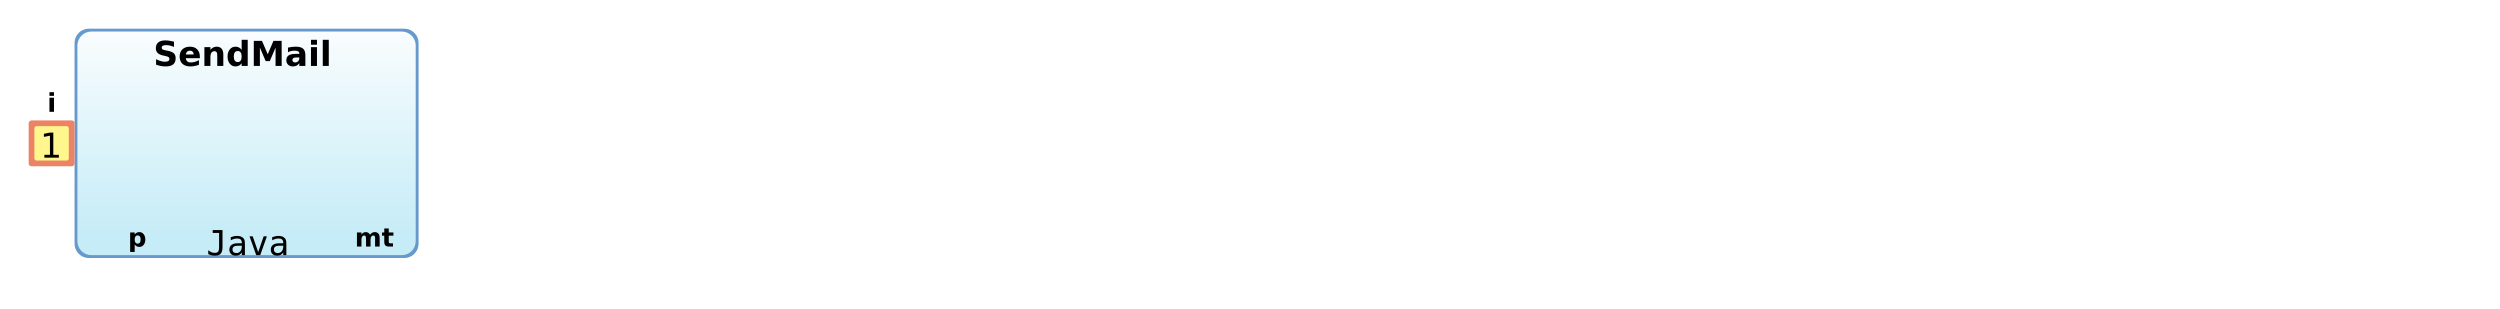
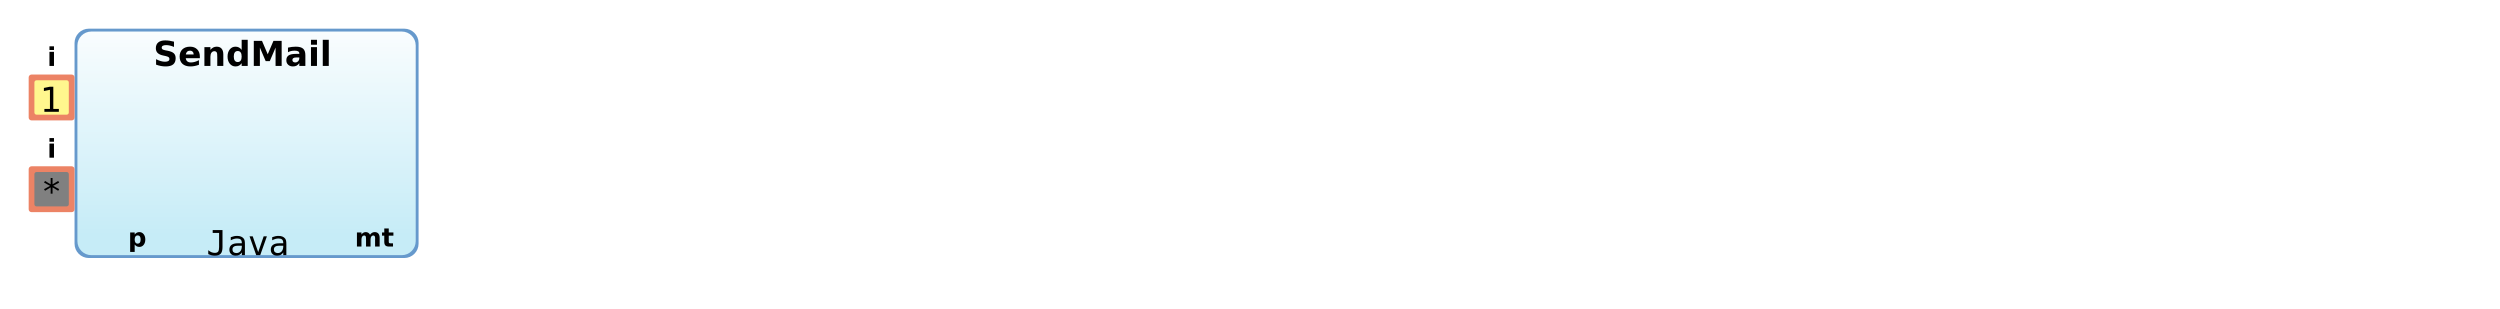
<svg xmlns="http://www.w3.org/2000/svg" style="fill-opacity:1; color-rendering:auto; color-interpolation:auto; text-rendering:auto; stroke:black; stroke-linecap:square; stroke-miterlimit:10; shape-rendering:auto; stroke-opacity:1; fill:black; stroke-dasharray:none; font-weight:normal; stroke-width:1; font-family:'Dialog'; font-style:normal; stroke-linejoin:miter; font-size:12; stroke-dashoffset:0; image-rendering:auto;">
  <defs id="genericDefs" />
  <g>
    <defs id="defs1">
      <linearGradient x1="26" gradientUnits="userSpaceOnUse" x2="26" y1="10" y2="82" id="linearGradient1" spreadMethod="pad">
        <stop style="stop-opacity:1; stop-color:rgb(250,253,254);" offset="0%" />
        <stop style="stop-opacity:1; stop-color:rgb(198,236,247);" offset="100%" />
      </linearGradient>
    </defs>
    <g style="fill:rgb(0,0,0); fill-opacity:0; stroke-opacity:0; stroke:rgb(0,0,0);">
      <rect x="0" width="872" height="100" y="0" style="stroke:none;" />
    </g>
    <g style="fill:rgb(102,153,204); stroke:rgb(102,153,204);">
      <rect x="26" y="10" width="120" style="stroke:none;" rx="5" ry="5" height="80" />
      <rect x="27" y="11" width="118" style="fill:url(#linearGradient1); stroke:none;" rx="4.875" ry="4.875" height="78" />
    </g>
    <g style="font-family:sans-serif; font-weight:bold;">
      <path style="stroke:none;" d="M60.688 14.531 L60.688 16.375 Q59.969 16.062 59.281 15.898 Q58.594 15.734 57.984 15.734 Q57.188 15.734 56.797 15.953 Q56.406 16.172 56.406 16.641 Q56.406 17 56.664 17.195 Q56.922 17.391 57.609 17.531 L58.578 17.719 Q60.031 18.016 60.648 18.609 Q61.266 19.203 61.266 20.312 Q61.266 21.75 60.406 22.461 Q59.547 23.172 57.781 23.172 Q56.953 23.172 56.117 23.016 Q55.281 22.859 54.438 22.547 L54.438 20.641 Q55.281 21.078 56.062 21.305 Q56.844 21.531 57.562 21.531 Q58.312 21.531 58.703 21.289 Q59.094 21.047 59.094 20.578 Q59.094 20.172 58.828 19.953 Q58.562 19.734 57.766 19.547 L56.891 19.359 Q55.578 19.078 54.969 18.461 Q54.359 17.844 54.359 16.812 Q54.359 15.5 55.203 14.797 Q56.047 14.094 57.625 14.094 Q58.359 14.094 59.117 14.203 Q59.875 14.312 60.688 14.531 ZM69.705 19.703 L69.705 20.297 L64.799 20.297 Q64.877 21.031 65.33 21.406 Q65.783 21.781 66.611 21.781 Q67.268 21.781 67.963 21.578 Q68.658 21.375 69.393 20.984 L69.393 22.594 Q68.643 22.875 67.9 23.023 Q67.158 23.172 66.408 23.172 Q64.627 23.172 63.643 22.266 Q62.658 21.359 62.658 19.719 Q62.658 18.125 63.627 17.203 Q64.596 16.281 66.299 16.281 Q67.846 16.281 68.775 17.211 Q69.705 18.141 69.705 19.703 ZM67.549 19 Q67.549 18.406 67.197 18.039 Q66.846 17.672 66.283 17.672 Q65.674 17.672 65.291 18.016 Q64.908 18.359 64.814 19 L67.549 19 ZM77.891 19 L77.891 23 L75.781 23 L75.781 22.344 L75.781 19.938 Q75.781 19.094 75.742 18.773 Q75.703 18.453 75.609 18.297 Q75.484 18.094 75.273 17.977 Q75.062 17.859 74.797 17.859 Q74.141 17.859 73.766 18.367 Q73.391 18.875 73.391 19.766 L73.391 23 L71.297 23 L71.297 16.438 L73.391 16.438 L73.391 17.391 Q73.859 16.828 74.391 16.555 Q74.922 16.281 75.578 16.281 Q76.703 16.281 77.297 16.977 Q77.891 17.672 77.891 19 ZM84.293 17.391 L84.293 13.875 L86.402 13.875 L86.402 23 L84.293 23 L84.293 22.047 Q83.871 22.625 83.348 22.898 Q82.824 23.172 82.137 23.172 Q80.918 23.172 80.144 22.203 Q79.371 21.234 79.371 19.719 Q79.371 18.203 80.144 17.242 Q80.918 16.281 82.137 16.281 Q82.809 16.281 83.34 16.555 Q83.871 16.828 84.293 17.391 ZM82.918 21.641 Q83.59 21.641 83.941 21.148 Q84.293 20.656 84.293 19.719 Q84.293 18.781 83.941 18.289 Q83.59 17.797 82.918 17.797 Q82.246 17.797 81.894 18.289 Q81.543 18.781 81.543 19.719 Q81.543 20.656 81.894 21.148 Q82.246 21.641 82.918 21.641 ZM88.523 14.25 L91.383 14.25 L93.383 18.938 L95.383 14.25 L98.242 14.25 L98.242 23 L96.117 23 L96.117 16.594 L94.102 21.312 L92.664 21.312 L90.648 16.594 L90.648 23 L88.523 23 L88.523 14.25 ZM103.309 20.047 Q102.652 20.047 102.316 20.266 Q101.981 20.484 101.981 20.922 Q101.981 21.328 102.254 21.555 Q102.527 21.781 102.996 21.781 Q103.59 21.781 103.996 21.352 Q104.402 20.922 104.402 20.281 L104.402 20.047 L103.309 20.047 ZM106.512 19.25 L106.512 23 L104.402 23 L104.402 22.031 Q103.981 22.625 103.449 22.898 Q102.918 23.172 102.168 23.172 Q101.137 23.172 100.504 22.578 Q99.871 21.984 99.871 21.031 Q99.871 19.875 100.668 19.336 Q101.465 18.797 103.152 18.797 L104.402 18.797 L104.402 18.641 Q104.402 18.141 104.004 17.906 Q103.606 17.672 102.777 17.672 Q102.106 17.672 101.527 17.805 Q100.949 17.938 100.449 18.219 L100.449 16.609 Q101.121 16.453 101.801 16.367 Q102.481 16.281 103.152 16.281 Q104.934 16.281 105.723 16.977 Q106.512 17.672 106.512 19.25 ZM108.469 16.438 L110.562 16.438 L110.562 23 L108.469 23 L108.469 16.438 ZM108.469 13.875 L110.562 13.875 L110.562 15.594 L108.469 15.594 L108.469 13.875 ZM112.582 13.875 L114.676 13.875 L114.676 23 L112.582 23 L112.582 13.875 Z" />
      <path style="stroke:none;" d="M72.641 88.641 L72.641 87.266 Q73.172 87.734 73.742 87.969 Q74.312 88.203 74.922 88.203 Q75.75 88.203 76.086 87.766 Q76.422 87.328 76.422 86.141 L76.422 81.25 L74.188 81.25 L74.188 80.25 L77.609 80.25 L77.609 86.141 Q77.609 87.797 76.984 88.484 Q76.359 89.172 74.922 89.172 Q74.359 89.172 73.805 89.039 Q73.25 88.906 72.641 88.641 ZM83.334 85.703 L82.975 85.703 Q82.037 85.703 81.561 86.031 Q81.084 86.359 81.084 87.016 Q81.084 87.609 81.443 87.938 Q81.803 88.266 82.428 88.266 Q83.318 88.266 83.826 87.648 Q84.334 87.031 84.35 85.938 L84.35 85.703 L83.334 85.703 ZM85.428 85.25 L85.428 89 L84.35 89 L84.35 88.031 Q84.006 88.609 83.482 88.891 Q82.959 89.172 82.209 89.172 Q81.193 89.172 80.6 88.602 Q80.006 88.031 80.006 87.094 Q80.006 86 80.74 85.43 Q81.475 84.859 82.897 84.859 L84.35 84.859 L84.35 84.688 Q84.334 83.906 83.943 83.547 Q83.553 83.188 82.693 83.188 Q82.147 83.188 81.584 83.352 Q81.022 83.516 80.49 83.812 L80.49 82.734 Q81.084 82.5 81.631 82.391 Q82.178 82.281 82.693 82.281 Q83.506 82.281 84.084 82.523 Q84.662 82.766 85.022 83.234 Q85.24 83.531 85.334 83.961 Q85.428 84.391 85.428 85.25 ZM87.043 82.438 L88.152 82.438 L90.059 87.938 L91.965 82.438 L93.09 82.438 L90.762 89 L89.371 89 L87.043 82.438 ZM97.783 85.703 L97.424 85.703 Q96.486 85.703 96.01 86.031 Q95.533 86.359 95.533 87.016 Q95.533 87.609 95.893 87.938 Q96.252 88.266 96.877 88.266 Q97.768 88.266 98.275 87.648 Q98.783 87.031 98.799 85.938 L98.799 85.703 L97.783 85.703 ZM99.877 85.25 L99.877 89 L98.799 89 L98.799 88.031 Q98.455 88.609 97.932 88.891 Q97.408 89.172 96.658 89.172 Q95.643 89.172 95.049 88.602 Q94.455 88.031 94.455 87.094 Q94.455 86 95.189 85.43 Q95.924 84.859 97.346 84.859 L98.799 84.859 L98.799 84.688 Q98.783 83.906 98.393 83.547 Q98.002 83.188 97.143 83.188 Q96.596 83.188 96.033 83.352 Q95.471 83.516 94.939 83.812 L94.939 82.734 Q95.533 82.5 96.08 82.391 Q96.627 82.281 97.143 82.281 Q97.955 82.281 98.533 82.523 Q99.111 82.766 99.471 83.234 Q99.689 83.531 99.783 83.961 Q99.877 84.391 99.877 85.25 Z" />
      <path style="stroke:none;" d="M129.062 81.891 Q129.359 81.438 129.773 81.195 Q130.188 80.953 130.688 80.953 Q131.531 80.953 131.977 81.477 Q132.422 82 132.422 83 L132.422 86 L130.828 86 L130.828 83.438 Q130.844 83.375 130.844 83.312 Q130.844 83.25 130.844 83.141 Q130.844 82.609 130.688 82.375 Q130.531 82.141 130.188 82.141 Q129.75 82.141 129.5 82.516 Q129.25 82.891 129.25 83.578 L129.25 86 L127.672 86 L127.672 83.438 Q127.672 82.609 127.531 82.375 Q127.391 82.141 127.031 82.141 Q126.578 82.141 126.328 82.516 Q126.078 82.891 126.078 83.578 L126.078 86 L124.5 86 L124.5 81.078 L126.078 81.078 L126.078 81.797 Q126.375 81.375 126.75 81.164 Q127.125 80.953 127.578 80.953 Q128.078 80.953 128.469 81.203 Q128.859 81.453 129.062 81.891 ZM135.597 79.688 L135.597 81.078 L137.222 81.078 L137.222 82.203 L135.597 82.203 L135.597 84.297 Q135.597 84.641 135.737 84.758 Q135.878 84.875 136.284 84.875 L137.081 84.875 L137.081 86 L135.737 86 Q134.8 86 134.417 85.609 Q134.034 85.219 134.034 84.297 L134.034 82.203 L133.253 82.203 L133.253 81.078 L134.034 81.078 L134.034 79.688 L135.597 79.688 Z" />
    </g>
    <rect width="17.7" x="121.4" height="9.0" id="sdt0" y="77.0" style="stroke-opacity:0; fill-opacity:0;" />
    <g style="font-family:sans-serif; font-size:9; font-weight:bold;">
      <path style="stroke:none;" d="M46.978 85.281 L46.978 87.875 L45.4 87.875 L45.4 81.078 L46.978 81.078 L46.978 81.797 Q47.306 81.375 47.705 81.164 Q48.103 80.953 48.603 80.953 Q49.525 80.953 50.103 81.68 Q50.681 82.406 50.681 83.547 Q50.681 84.688 50.103 85.406 Q49.525 86.125 48.603 86.125 Q48.103 86.125 47.705 85.922 Q47.306 85.719 46.978 85.281 ZM48.025 82.109 Q47.525 82.109 47.252 82.477 Q46.978 82.844 46.978 83.547 Q46.978 84.234 47.252 84.609 Q47.525 84.984 48.025 84.984 Q48.525 84.984 48.791 84.617 Q49.056 84.25 49.056 83.547 Q49.056 82.844 48.791 82.477 Q48.525 82.109 48.025 82.109 Z" />
    </g>
    <rect width="17.7" x="38.8" height="12.0" id="sdt1" y="77.0" style="stroke-opacity:0; fill-opacity:0;" />
    <g style="fill:rgb(236,131,101); font-size:9; font-weight:bold; font-family:sans-serif; stroke:rgb(236,131,101);">
-       <rect x="10" y="42" width="16" style="stroke:none;" rx="1" ry="1" height="16" />
-       <rect x="12" y="44" width="12" style="fill:rgb(255,247,142); stroke:none;" rx="0.75" ry="0.75" height="12" />
+       <rect x="10" y="26" width="16" style="stroke:none;" rx="1" ry="1" height="16" />
+       <rect x="12" y="28" width="12" style="fill:rgb(255,247,142); stroke:none;" rx="0.75" ry="0.75" height="12" />
    </g>
    <g style="font-family:sans-serif;">
-       <path style="stroke:none;" d="M15.484 54 L17.422 54 L17.422 47.328 L15.312 47.75 L15.312 46.672 L17.406 46.25 L18.594 46.25 L18.594 54 L20.531 54 L20.531 55 L15.484 55 L15.484 54 Z" />
-       <path style="stroke:none;" d="M17.25 34.078 L18.828 34.078 L18.828 39 L17.25 39 L17.25 34.078 ZM17.25 32.156 L18.828 32.156 L18.828 33.438 L17.25 33.438 L17.25 32.156 Z" />
+       <path style="stroke:none;" d="M15.484 38 L17.422 38 L17.422 31.328 L15.312 31.75 L15.312 30.672 L17.406 30.25 L18.594 30.25 L18.594 38 L20.531 38 L20.531 39 L15.484 39 L15.484 38 Z" />
+       <path style="stroke:none;" d="M17.25 18.078 L18.828 18.078 L18.828 23 L17.25 23 L17.25 18.078 ZM17.25 16.156 L18.828 16.156 L18.828 17.438 L17.25 17.438 L17.25 16.156 Z" />
    </g>
-     <rect width="16.0" x="10.0" height="12.0" id="sdt2" y="30.0" style="stroke-opacity:0; fill-opacity:0;" />
+     <rect width="16.0" x="10.0" height="12.0" id="sdt2" y="14.0" style="stroke-opacity:0; fill-opacity:0;" />
+     <g style="fill:rgb(236,131,101); font-size:9; font-weight:bold; font-family:sans-serif; stroke:rgb(236,131,101);">
+       <rect x="10" y="58" width="16" style="stroke:none;" rx="1" ry="1" height="16" />
+       <rect x="12" y="60" width="12" style="fill:gray; stroke:none;" rx="0.75" ry="0.75" height="12" />
+     </g>
+     <g style="font-family:sans-serif;">
+       <path style="stroke:none;" d="M20.641 63.688 L18.547 64.828 L20.641 65.969 L20.297 66.547 L18.328 65.359 L18.328 67.562 L17.672 67.562 L17.672 65.359 L15.703 66.547 L15.359 65.969 L17.469 64.828 L15.359 63.688 L15.703 63.109 L17.672 64.297 L17.672 62.094 L18.328 62.094 L18.328 64.297 L20.297 63.109 L20.641 63.688 Z" />
+       <path style="stroke:none;" d="M17.25 50.078 L18.828 50.078 L18.828 55 L17.25 55 L17.25 50.078 ZM17.25 48.156 L18.828 48.156 L18.828 49.438 L17.25 49.438 L17.25 48.156 Z" />
+     </g>
+     <rect width="16.0" x="10.0" height="12.0" id="sdt3" y="46.0" style="stroke-opacity:0; fill-opacity:0;" />
    <g visibility="hidden" style="stroke:none;font-style:italic;font-size:12px;font-family:'Helvetica','SansSerif';">
      <rect x="130.25" y="90.0" width="411.16" style="fill:rgb(230,230,255);stroke:rgb(0,0,80);" rx="2.0" ry="2.0" height="17.0" />
      <text x="131.25" y="103.0">Operator never provides a single threaded execution context.</text>
      <set attributeName="visibility" from="hidden" end="sdt0.mouseout" to="visible" begin="sdt0.mouseover" />
    </g>
    <g visibility="hidden" style="stroke:none;font-style:italic;font-size:12px;font-family:'Helvetica','SansSerif';">
-       <rect x="47.65" y="45.0" width="426" style="fill:rgb(230,230,255);stroke:rgb(0,0,80);" rx="2.0" ry="2.0" height="62.0" />
-       <text x="48.65" y="58.0">Required: from, smtpHost / Optional: acceptAllCertificates, </text>
-       <text x="48.65" y="73.0">bcc, bccAttribute, cc, ccAttribute, content, enableOperatorLog, </text>
-       <text x="48.65" y="88.0">encryptionType, password, smtpPort, subject, to, toAttribute, </text>
-       <text x="48.65" y="103.0">username</text>
+       <rect x="47.65" y="60.0" width="371.94" style="fill:rgb(230,230,255);stroke:rgb(0,0,80);" rx="2.0" ry="2.0" height="47.0" />
+       <text x="48.65" y="73.0">Required: authentication, content, password, hostport, </text>
+       <text x="48.65" y="88.0">hostname, subject, to, username / Optional: batch, </text>
+       <text x="48.65" y="103.0">bcc, cc</text>
      <set attributeName="visibility" from="hidden" end="sdt1.mouseout" to="visible" begin="sdt1.mouseover" />
    </g>
    <g visibility="hidden" style="stroke:none;font-style:italic;font-size:12px;font-family:'Helvetica','SansSerif';">
-       <rect x="28.0" y="31.0" width="70.9" style="fill:rgb(230,230,255);stroke:rgb(0,0,80);" rx="2.0" ry="2.0" height="17.0" />
-       <text x="29.0" y="44.0">immutable</text>
+       <rect x="28.0" y="15.0" width="70.9" style="fill:rgb(230,230,255);stroke:rgb(0,0,80);" rx="2.0" ry="2.0" height="17.0" />
+       <text x="29.0" y="28.0">immutable</text>
      <set attributeName="visibility" from="hidden" end="sdt2.mouseout" to="visible" begin="sdt2.mouseover" />
+     </g>
+     <g visibility="hidden" style="stroke:none;font-style:italic;font-size:12px;font-family:'Helvetica','SansSerif';">
+       <rect x="28.0" y="47.0" width="70.9" style="fill:rgb(230,230,255);stroke:rgb(0,0,80);" rx="2.0" ry="2.0" height="17.0" />
+       <text x="29.0" y="60.0">immutable</text>
+       <set attributeName="visibility" from="hidden" end="sdt3.mouseout" to="visible" begin="sdt3.mouseover" />
    </g>
  </g>
</svg>
